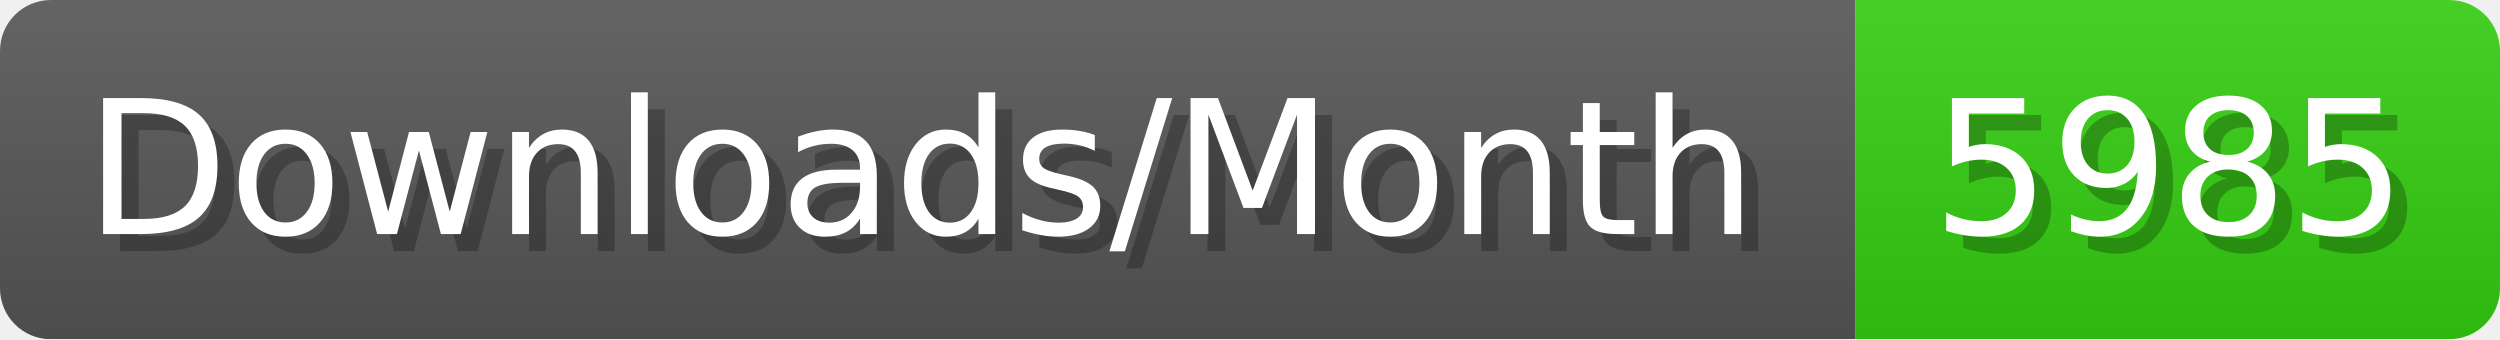
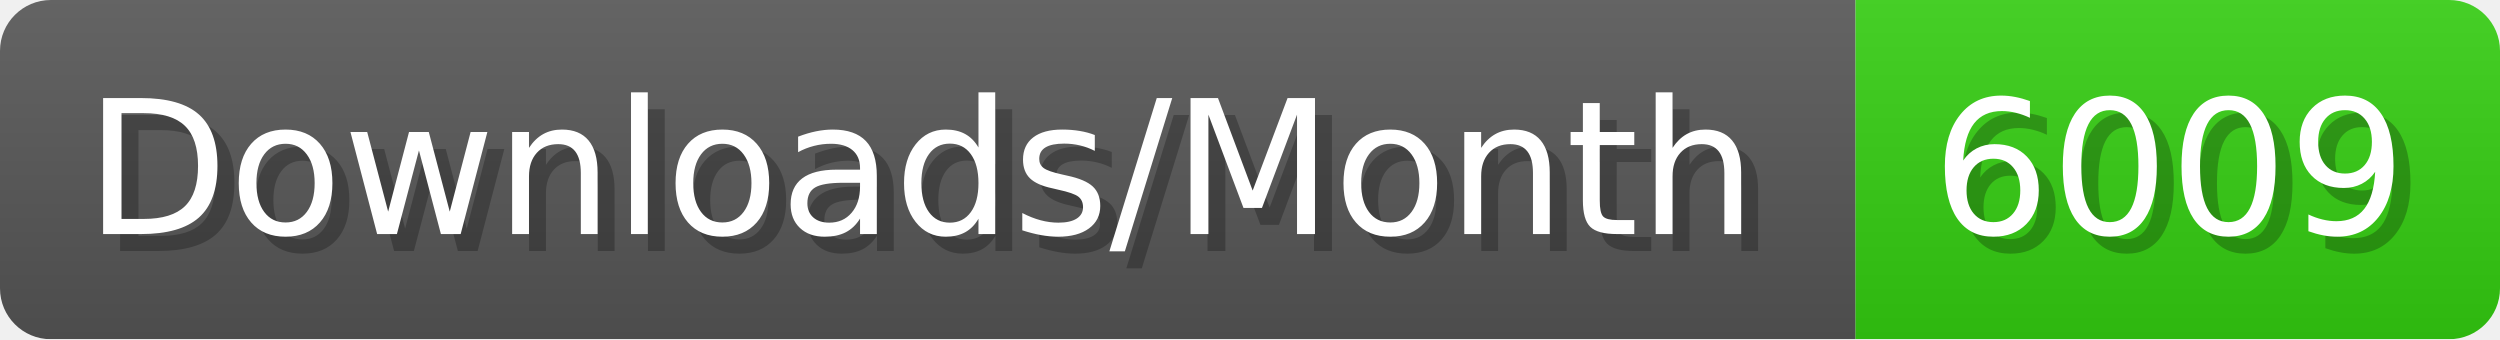
- <svg xmlns="http://www.w3.org/2000/svg" width="147.4" height="20" viewBox="0 0 1474 200" role="img" aria-label="Downloads/Month: 5985">
+ <svg xmlns="http://www.w3.org/2000/svg" width="147.4" height="20" viewBox="0 0 1474 200" role="img" aria-label="Downloads/Month: 6009">
  <linearGradient id="YlXUI" x2="0" y2="100%">
    <stop offset="0" stop-opacity=".1" stop-color="#EEE" />
    <stop offset="1" stop-opacity=".1" />
  </linearGradient>
  <mask id="JHhop">
    <rect width="1474" height="200" rx="30" fill="#FFF" />
  </mask>
  <g mask="url(#JHhop)">
    <rect width="1094" height="200" fill="#555" />
    <rect width="380" height="200" fill="#3C1" x="1094" />
    <rect width="1474" height="200" fill="url(#YlXUI)" />
  </g>
  <g aria-hidden="true" fill="#fff" text-anchor="start" font-family="Verdana,DejaVu Sans,sans-serif" font-size="110">
    <text x="60" y="148" textLength="994" fill="#000" opacity="0.25">Downloads/Month</text>
    <text x="50" y="138" textLength="994">Downloads/Month</text>
-     <text x="1149" y="148" textLength="280" fill="#000" opacity="0.25">5985</text>
-     <text x="1139" y="138" textLength="280">5985</text>
+     <text x="1149" y="148" textLength="280" fill="#000" opacity="0.25">6009</text>
+     <text x="1139" y="138" textLength="280">6009</text>
  </g>
</svg>
